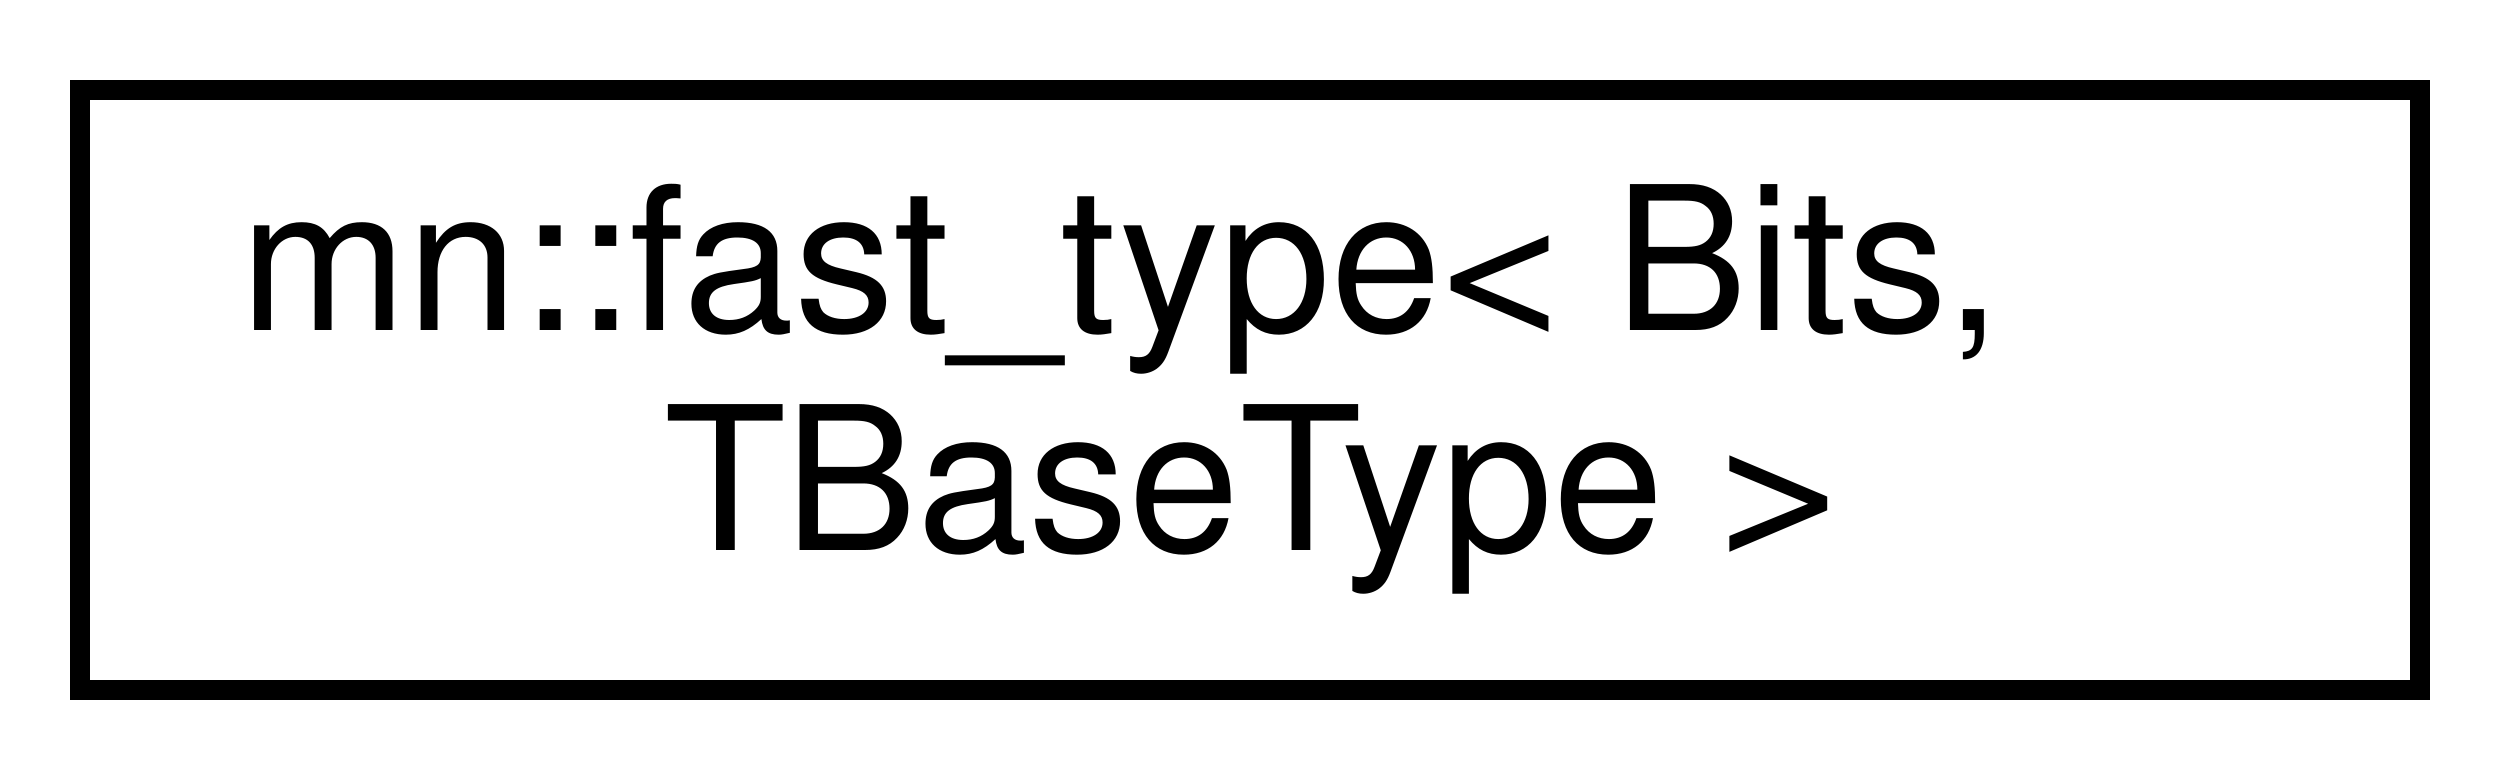
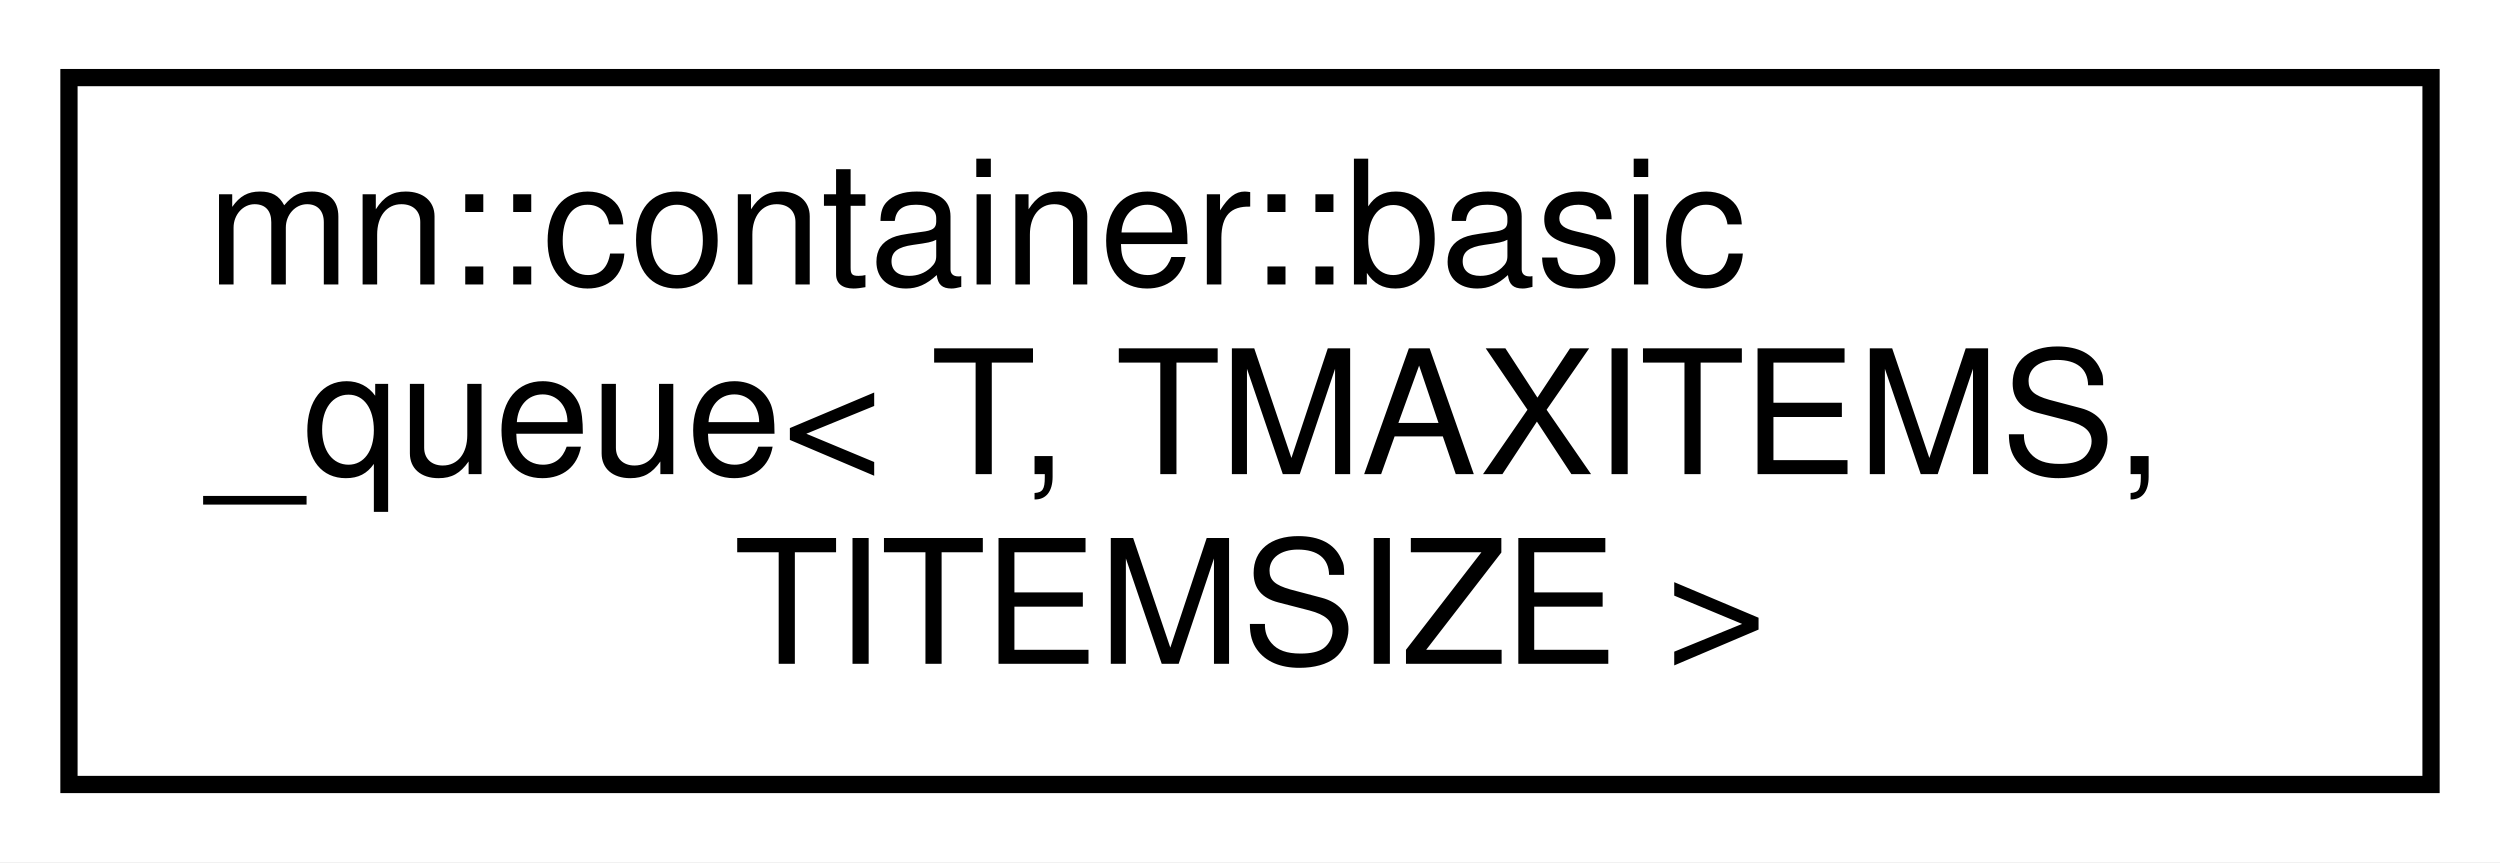
- <svg xmlns="http://www.w3.org/2000/svg" xmlns:xlink="http://www.w3.org/1999/xlink" width="125pt" height="39pt" viewBox="0.00 0.00 125.00 39.00">
-   <g id="graph0" class="graph" transform="scale(1 1) rotate(0) translate(4 35)">
-     <polygon fill="white" stroke="transparent" points="-4,4 -4,-35 121,-35 121,4 -4,4" />
+ <svg xmlns="http://www.w3.org/2000/svg" xmlns:xlink="http://www.w3.org/1999/xlink" width="145pt" height="50pt" viewBox="0.00 0.00 145.00 50.00">
+   <g id="graph0" class="graph" transform="scale(1 1) rotate(0) translate(4 46)">
+     <polygon fill="white" stroke="transparent" points="-4,4 -4,-46 141,-46 141,4 -4,4" />
    <g id="node1" class="node">
      <g id="a_node1">
-         <a xlink:href="classmn_1_1fast__type.html" target="_top" xlink:title=" ">
-           <polygon fill="white" stroke="black" points="0,-0.5 0,-30.5 117,-30.5 117,-0.5 0,-0.5" />
-           <text text-anchor="start" x="8" y="-18.5" font-family="Helvetica,sans-Serif" font-size="10.00">mn::fast_type&lt; Bits,</text>
-           <text text-anchor="middle" x="58.5" y="-7.5" font-family="Helvetica,sans-Serif" font-size="10.00"> TBaseType &gt;</text>
+         <a xlink:href="classmn_1_1container_1_1basic__queue.html" target="_top" xlink:title="A basic wrapper for the MiniLib queue's as Template queue.">
+           <polygon fill="white" stroke="black" points="0,-0.5 0,-41.5 137,-41.5 137,-0.5 0,-0.5" />
+           <text text-anchor="start" x="8" y="-29.5" font-family="Helvetica,sans-Serif" font-size="10.00">mn::container::basic</text>
+           <text text-anchor="start" x="8" y="-18.5" font-family="Helvetica,sans-Serif" font-size="10.00">_queue&lt; T, TMAXITEMS,</text>
+           <text text-anchor="middle" x="68.5" y="-7.5" font-family="Helvetica,sans-Serif" font-size="10.00"> TITEMSIZE &gt;</text>
        </a>
      </g>
    </g>
  </g>
</svg>
